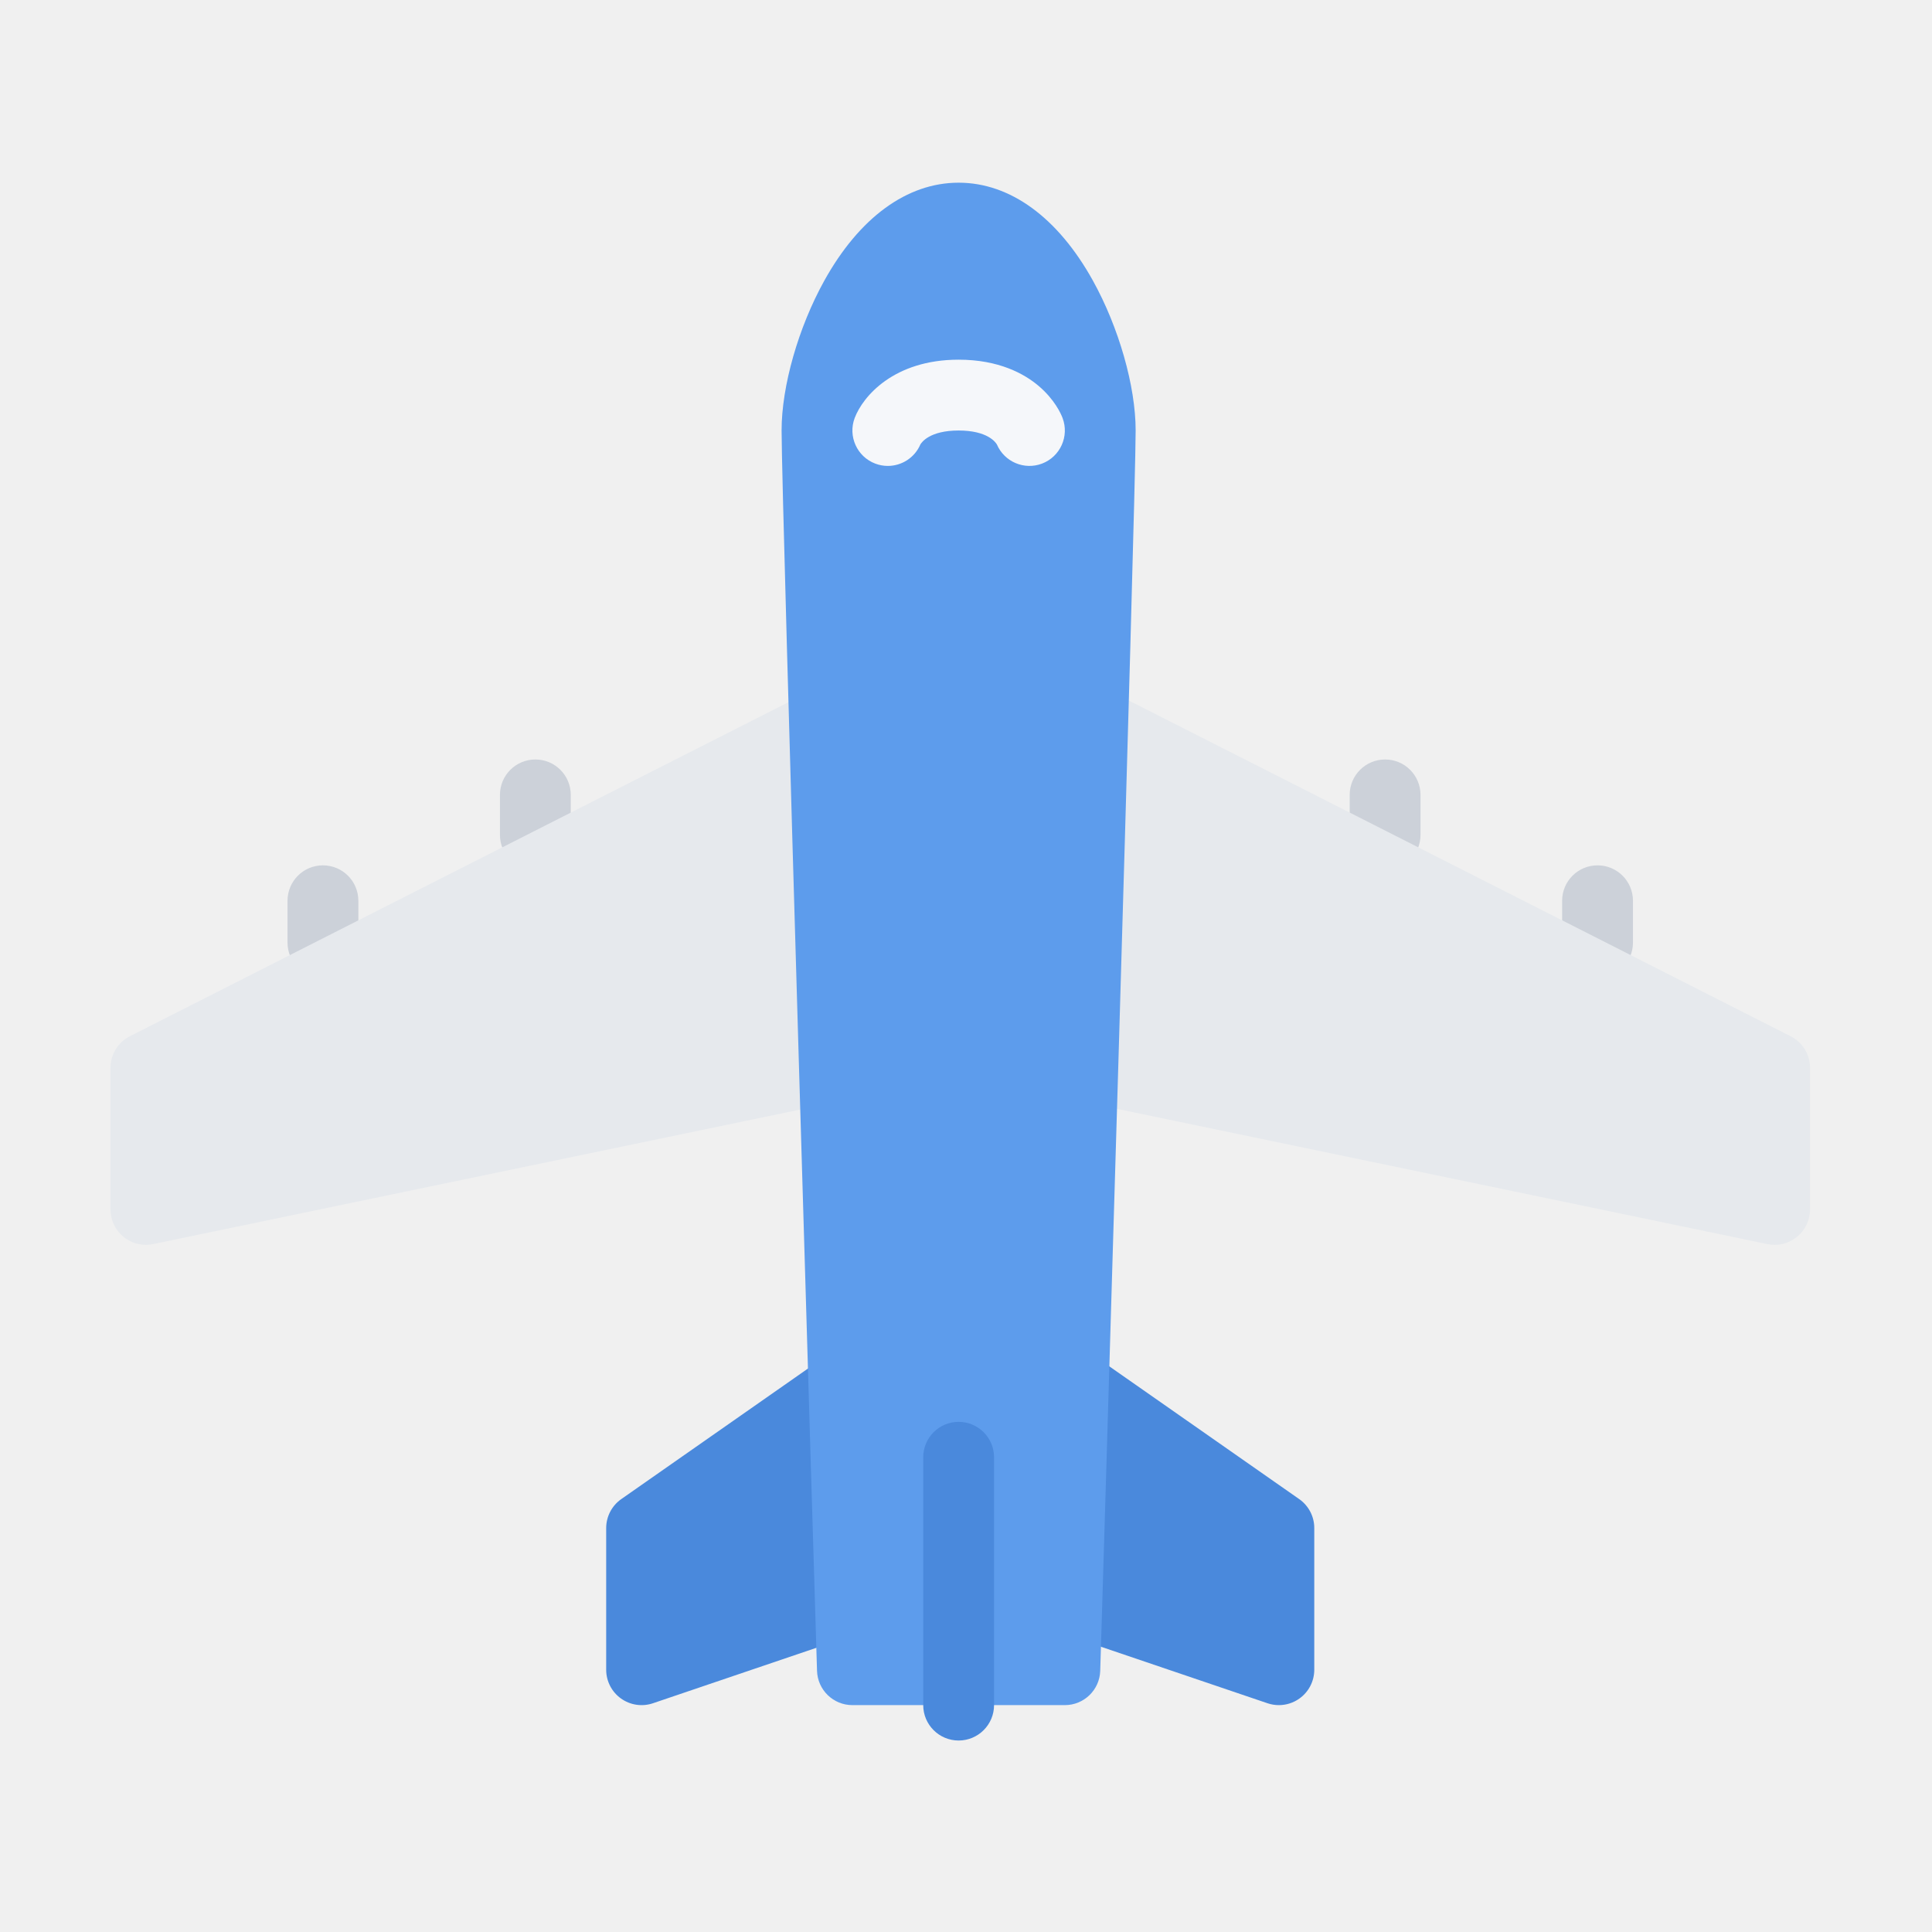
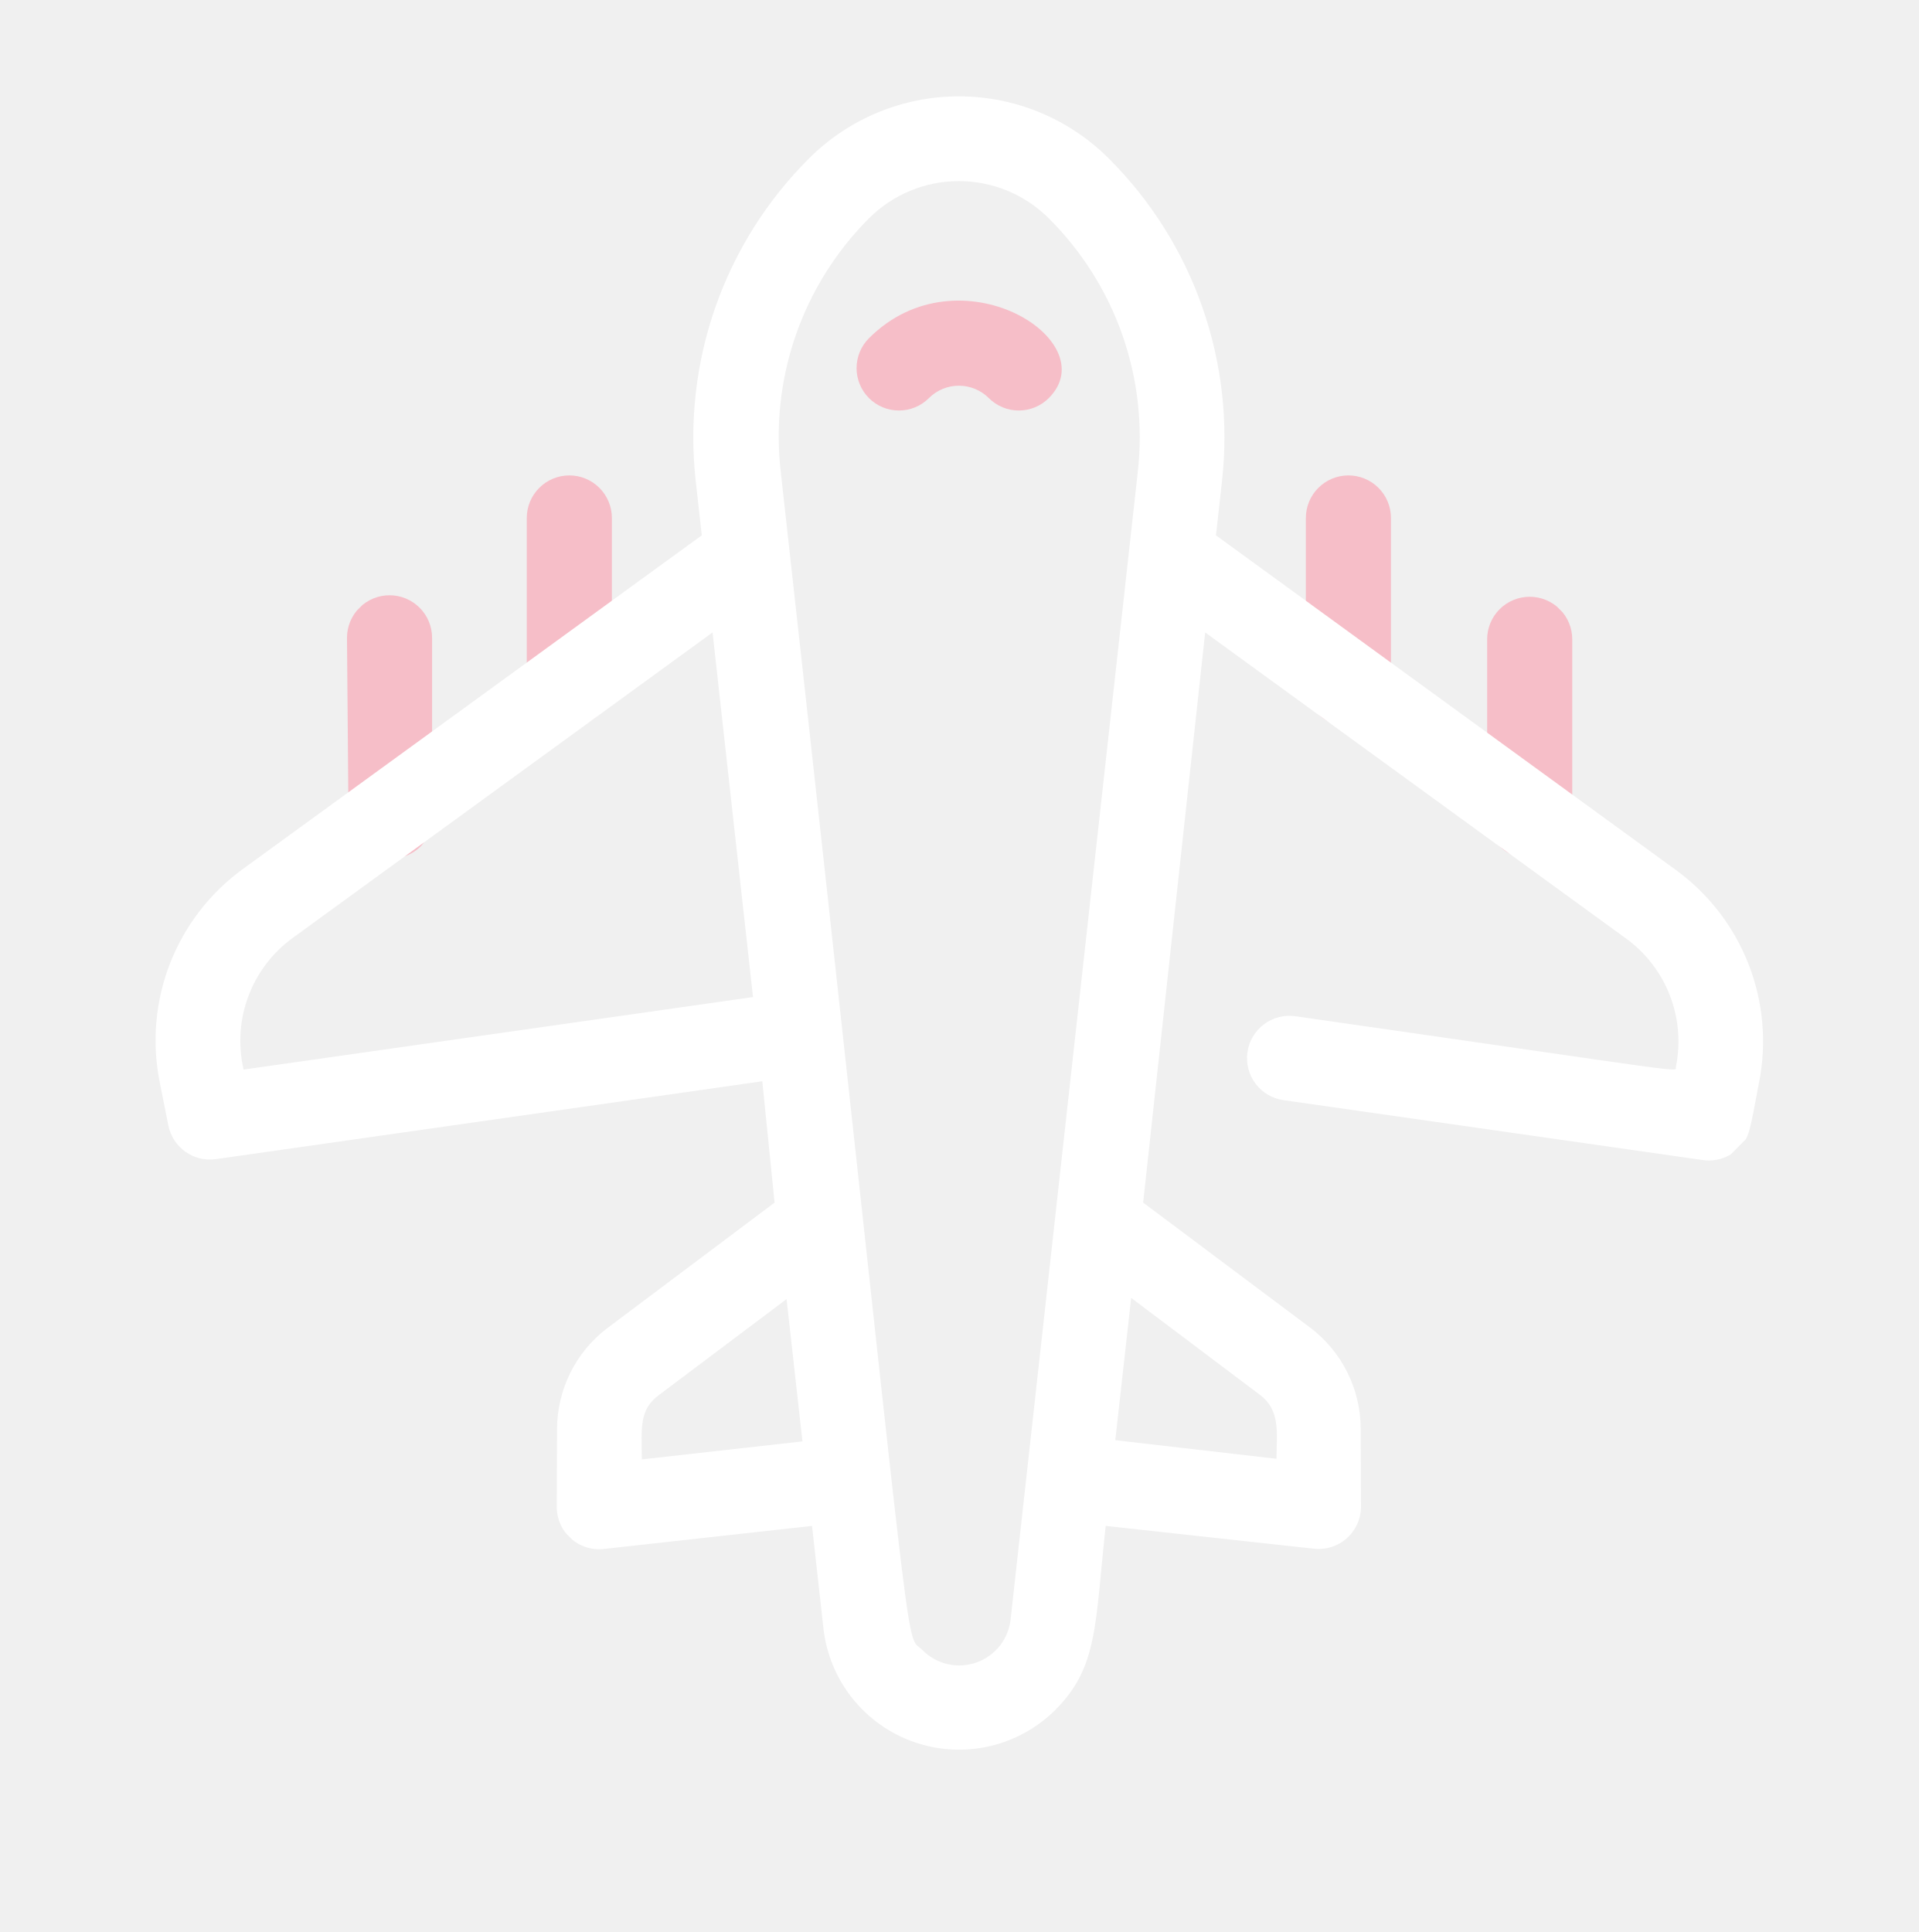
- <svg xmlns="http://www.w3.org/2000/svg" width="200" height="200" viewBox="0 0 200 200" fill="none">
-   <path d="M55.422 78.621C53.395 78.621 51.754 80.262 51.754 82.289V86.426C51.754 88.449 53.395 90.09 55.422 90.09C57.445 90.09 59.086 88.449 59.086 86.426V82.289C59.086 80.262 57.447 78.621 55.422 78.621ZM33.428 89.58C31.404 89.58 29.764 91.221 29.764 93.244V97.58C29.764 99.603 31.404 101.244 33.428 101.244C35.455 101.244 37.096 99.603 37.096 97.58V93.244C37.096 91.219 35.455 89.58 33.428 89.58ZM143.387 78.621C141.359 78.621 139.719 80.262 139.719 82.289V86.426C139.719 88.449 141.359 90.09 143.387 90.09C145.41 90.09 147.051 88.449 147.051 86.426V82.289C147.051 80.262 145.412 78.621 143.387 78.621ZM165.379 89.58C163.352 89.58 161.711 91.221 161.711 93.244V97.58C161.711 99.603 163.352 101.244 165.379 101.244C167.402 101.244 169.043 99.603 169.043 97.58V93.244C169.043 91.219 167.402 89.58 165.379 89.58Z" fill="#CCD1D9" />
-   <path d="M15.105 128.867C14.133 128.866 13.201 128.479 12.513 127.792C11.825 127.104 11.438 126.172 11.438 125.199V110.539C11.438 109.158 12.217 107.895 13.445 107.27L83.086 71.947C84.891 71.031 87.096 71.752 88.012 73.557C88.928 75.361 88.205 77.566 86.402 78.482L84.875 106.949C86.856 106.539 88.797 107.811 89.211 109.793C89.621 111.773 88.35 113.715 86.367 114.129L15.85 128.789C15.604 128.84 15.352 128.867 15.105 128.867ZM183.703 128.867C183.457 128.867 183.207 128.84 182.957 128.789L112.441 114.129C110.461 113.715 109.188 111.775 109.598 109.793C110.012 107.813 111.951 106.539 113.934 106.949L112.406 78.482C110.602 77.566 109.881 75.361 110.797 73.557C111.713 71.75 113.918 71.031 115.727 71.947L185.365 107.27C186.598 107.895 187.373 109.158 187.373 110.539V125.199C187.373 126.303 186.877 127.346 186.02 128.043C185.365 128.575 184.547 128.866 183.703 128.867Z" fill="#E6E9ED" />
-   <path d="M89.033 140.252C87.828 139.648 86.389 139.75 85.285 140.523L64.316 155.184C63.834 155.522 63.439 155.971 63.167 156.494C62.895 157.017 62.752 157.598 62.752 158.188V172.85C62.752 174.031 63.32 175.139 64.281 175.826C64.754 176.166 65.302 176.388 65.878 176.474C66.454 176.56 67.042 176.507 67.594 176.32L89.203 168.988C89.946 168.736 90.588 168.253 91.036 167.609C91.483 166.965 91.712 166.194 91.689 165.41L91.049 143.42C91.01 142.074 90.234 140.855 89.033 140.252ZM134.49 155.184L113.521 140.523C112.979 140.144 112.345 139.919 111.685 139.871C111.025 139.824 110.365 139.955 109.773 140.252C109.183 140.549 108.683 141 108.328 141.558C107.973 142.116 107.776 142.759 107.758 143.42L107.115 165.41C107.066 167.02 108.076 168.471 109.602 168.988L131.211 176.32C131.596 176.449 131.992 176.514 132.387 176.514C133.145 176.514 133.893 176.279 134.523 175.826C135.484 175.139 136.053 174.029 136.053 172.85V158.188C136.057 156.992 135.471 155.869 134.49 155.184Z" fill="#4A89DC" />
-   <path d="M110.23 176.514H88.24C86.26 176.514 84.639 174.941 84.578 172.959C84.428 168.018 80.91 51.867 80.91 44.566C80.91 39.98 82.647 33.887 85.338 29.043C88.967 22.51 93.904 18.912 99.234 18.912C104.568 18.912 109.506 22.51 113.133 29.043C115.822 33.889 117.562 39.982 117.562 44.566C117.562 51.867 114.047 168.018 113.895 172.959C113.836 174.941 112.213 176.514 110.23 176.514Z" fill="#5D9CEC" />
-   <path d="M109.996 43.27C109.836 42.846 109.18 41.35 107.492 39.928C106.031 38.701 103.414 37.234 99.236 37.234C92.543 37.234 89.326 41.027 88.477 43.27C87.762 45.164 88.719 47.279 90.611 47.994C91.037 48.154 91.475 48.232 91.904 48.232C93.332 48.232 94.68 47.393 95.273 46.016C95.402 45.791 96.242 44.566 99.236 44.566C102.232 44.566 103.072 45.791 103.201 46.016C103.973 47.807 106.023 48.69 107.865 47.994C109.756 47.277 110.711 45.162 109.996 43.27Z" fill="#F5F7FA" />
-   <path d="M99.236 180.178C97.213 180.178 95.572 178.537 95.572 176.514V150.857C95.572 148.834 97.213 147.189 99.236 147.189C101.26 147.189 102.904 148.832 102.904 150.857V176.514C102.902 178.537 101.26 180.178 99.236 180.178Z" fill="#4A89DC" />
+ <svg xmlns="http://www.w3.org/2000/svg" width="140" height="141" viewBox="0 0 140 141" fill="none">
+   <g clip-path="url(#clip0_123_149)">
+     <path d="M30.723 61.746C30.291 62.183 29.739 62.481 29.137 62.603C28.535 62.725 27.911 62.665 27.343 62.43C26.775 62.196 26.29 61.797 25.95 61.286C25.609 60.775 25.429 60.173 25.431 59.559L25.322 46.548C25.322 45.725 25.649 44.935 26.232 44.353C26.814 43.77 27.604 43.443 28.427 43.443C29.251 43.443 30.041 43.77 30.623 44.353C31.205 44.935 31.532 45.725 31.532 46.548L31.532 59.669C31.53 60.438 31.242 61.178 30.723 61.746V61.746Z" fill="#F6BEC8" />
+     <path d="M43.734 52.102C43.302 52.539 42.75 52.838 42.148 52.96C41.546 53.081 40.922 53.021 40.354 52.787C39.786 52.552 39.301 52.154 38.961 51.642C38.62 51.131 38.44 50.53 38.442 49.916L38.442 37.801C38.442 36.978 38.77 36.188 39.352 35.606C39.934 35.023 40.724 34.696 41.547 34.696C42.371 34.696 43.161 35.023 43.743 35.606C44.325 36.188 44.653 36.978 44.653 37.801L44.653 49.916C44.651 50.323 44.569 50.725 44.411 51.101C44.254 51.476 44.024 51.816 43.734 52.102V52.102Z" fill="#F6BEC8" />
+     <path d="M113.818 61.746C113.386 62.183 112.834 62.481 112.232 62.603C111.63 62.725 111.006 62.665 110.438 62.43C109.87 62.196 109.385 61.797 109.045 61.286C108.704 60.775 108.524 60.173 108.526 59.559L108.526 46.658C108.526 45.834 108.854 45.044 109.436 44.462C110.018 43.88 110.808 43.553 111.632 43.553C112.455 43.553 113.245 43.88 113.827 44.462C114.41 45.044 114.737 45.834 114.737 46.658L114.737 59.559C114.735 59.966 114.653 60.369 114.495 60.744C114.338 61.119 114.108 61.46 113.818 61.746V61.746Z" fill="#F6BEC8" />
+     <path d="M100.589 52.103C100.157 52.539 99.605 52.838 99.003 52.96C98.401 53.081 97.776 53.021 97.208 52.787C96.641 52.552 96.156 52.154 95.815 51.642C95.475 51.131 95.294 50.53 95.297 49.916L95.297 37.801C95.297 36.978 95.624 36.188 96.206 35.606C96.789 35.023 97.578 34.696 98.402 34.696C99.225 34.696 100.015 35.023 100.598 35.606C101.18 36.188 101.507 36.978 101.507 37.801L101.507 49.916C101.505 50.323 101.423 50.725 101.266 51.101C101.108 51.476 100.878 51.816 100.589 52.103Z" fill="#F6BEC8" />
+     <path d="M88.737 39.07L89.174 35.134C89.66 30.836 89.168 26.484 87.737 22.402C86.306 18.32 83.972 14.614 80.908 11.561C78.008 8.661 74.076 7.032 69.975 7.032C65.874 7.032 61.941 8.661 59.041 11.561C55.978 14.614 53.643 18.32 52.212 22.402C50.781 26.484 50.29 30.836 50.775 35.134L51.213 39.07L17.712 63.43C15.322 65.171 13.48 67.561 12.407 70.316C11.333 73.072 11.072 76.078 11.655 78.977L12.289 82.148C12.446 82.919 12.89 83.602 13.532 84.057C14.174 84.512 14.965 84.705 15.744 84.597L55.63 78.912L56.526 87.768L44.259 96.974C43.139 97.839 42.231 98.948 41.606 100.218C40.98 101.488 40.654 102.884 40.651 104.299L40.629 109.963C40.628 110.399 40.718 110.83 40.895 111.228C41.072 111.626 41.331 111.982 41.655 112.273C41.979 112.564 42.361 112.784 42.776 112.917C43.191 113.05 43.629 113.094 44.062 113.046L59.26 111.362L60.091 118.841C60.299 120.703 61.028 122.469 62.195 123.935C63.361 125.401 64.918 126.509 66.686 127.13C68.453 127.751 70.36 127.861 72.188 127.447C74.015 127.033 75.689 126.111 77.016 124.789C80.143 121.662 79.902 118.578 80.689 111.362L95.865 113.024C96.298 113.075 96.737 113.034 97.153 112.904C97.569 112.774 97.953 112.557 98.279 112.268C98.605 111.979 98.866 111.624 99.046 111.227C99.225 110.829 99.319 110.399 99.32 109.963L99.298 104.299C99.299 102.862 98.965 101.444 98.324 100.157C97.683 98.871 96.751 97.751 95.603 96.886L83.423 87.768L87.949 46.155L118.585 68.437C120.048 69.477 121.178 70.919 121.837 72.588C122.497 74.257 122.659 76.081 122.303 77.84C122.215 78.278 124.336 78.43 94.531 74.166C93.719 74.05 92.895 74.262 92.239 74.754C91.582 75.246 91.149 75.979 91.033 76.79C90.917 77.602 91.128 78.427 91.62 79.083C92.112 79.74 92.845 80.173 93.657 80.289L124.271 84.663C124.746 84.731 125.23 84.687 125.686 84.535C126.141 84.383 126.555 84.127 126.895 83.788C127.704 82.979 127.682 82.563 128.36 79.043C128.943 76.143 128.682 73.138 127.608 70.382C126.535 67.626 124.693 65.236 122.303 63.495L88.737 39.07ZM17.778 78.059C17.367 76.291 17.483 74.441 18.113 72.739C18.742 71.036 19.858 69.556 21.32 68.481L52 46.155L54.952 72.767L17.778 78.059ZM46.839 106.508C46.817 104.168 46.642 102.9 48.064 101.828L57.401 94.809L58.56 105.196L46.839 106.508ZM73.758 118.119C73.692 118.836 73.422 119.519 72.981 120.088C72.539 120.656 71.944 121.087 71.266 121.328C70.588 121.57 69.855 121.612 69.153 121.45C68.451 121.288 67.811 120.929 67.307 120.415C65.885 118.994 67.044 125.051 56.986 34.521C56.581 31.139 56.95 27.708 58.063 24.489C59.177 21.269 61.007 18.344 63.415 15.934C65.154 14.194 67.514 13.217 69.975 13.217C72.435 13.217 74.795 14.194 76.535 15.934C78.945 18.331 80.782 21.242 81.907 24.45C83.031 27.658 83.415 31.079 83.029 34.456L73.758 118.119ZM91.929 101.785C93.482 102.944 93.154 104.627 93.154 106.464L81.389 105.108L82.548 94.722L91.929 101.785Z" fill="white" />
+     <path d="M76.535 29.055C75.955 29.635 75.168 29.96 74.348 29.96C73.528 29.96 72.741 29.635 72.161 29.055C71.581 28.475 70.795 28.149 69.975 28.149C69.154 28.149 68.368 28.475 67.788 29.055C67.208 29.635 66.421 29.96 65.601 29.96C64.781 29.96 63.995 29.635 63.415 29.055C62.835 28.475 62.509 27.688 62.509 26.868C62.509 26.048 62.835 25.261 63.415 24.681C69.975 18.121 80.733 24.856 76.535 29.055Z" fill="#F6BEC8" />
+   </g>
+   <defs>
+     <clipPath id="clip0_123_149">
+       <rect width="98.959" height="98.959" fill="white" transform="translate(0 70.6021) rotate(-45)" />
+     </clipPath>
+   </defs>
</svg>
